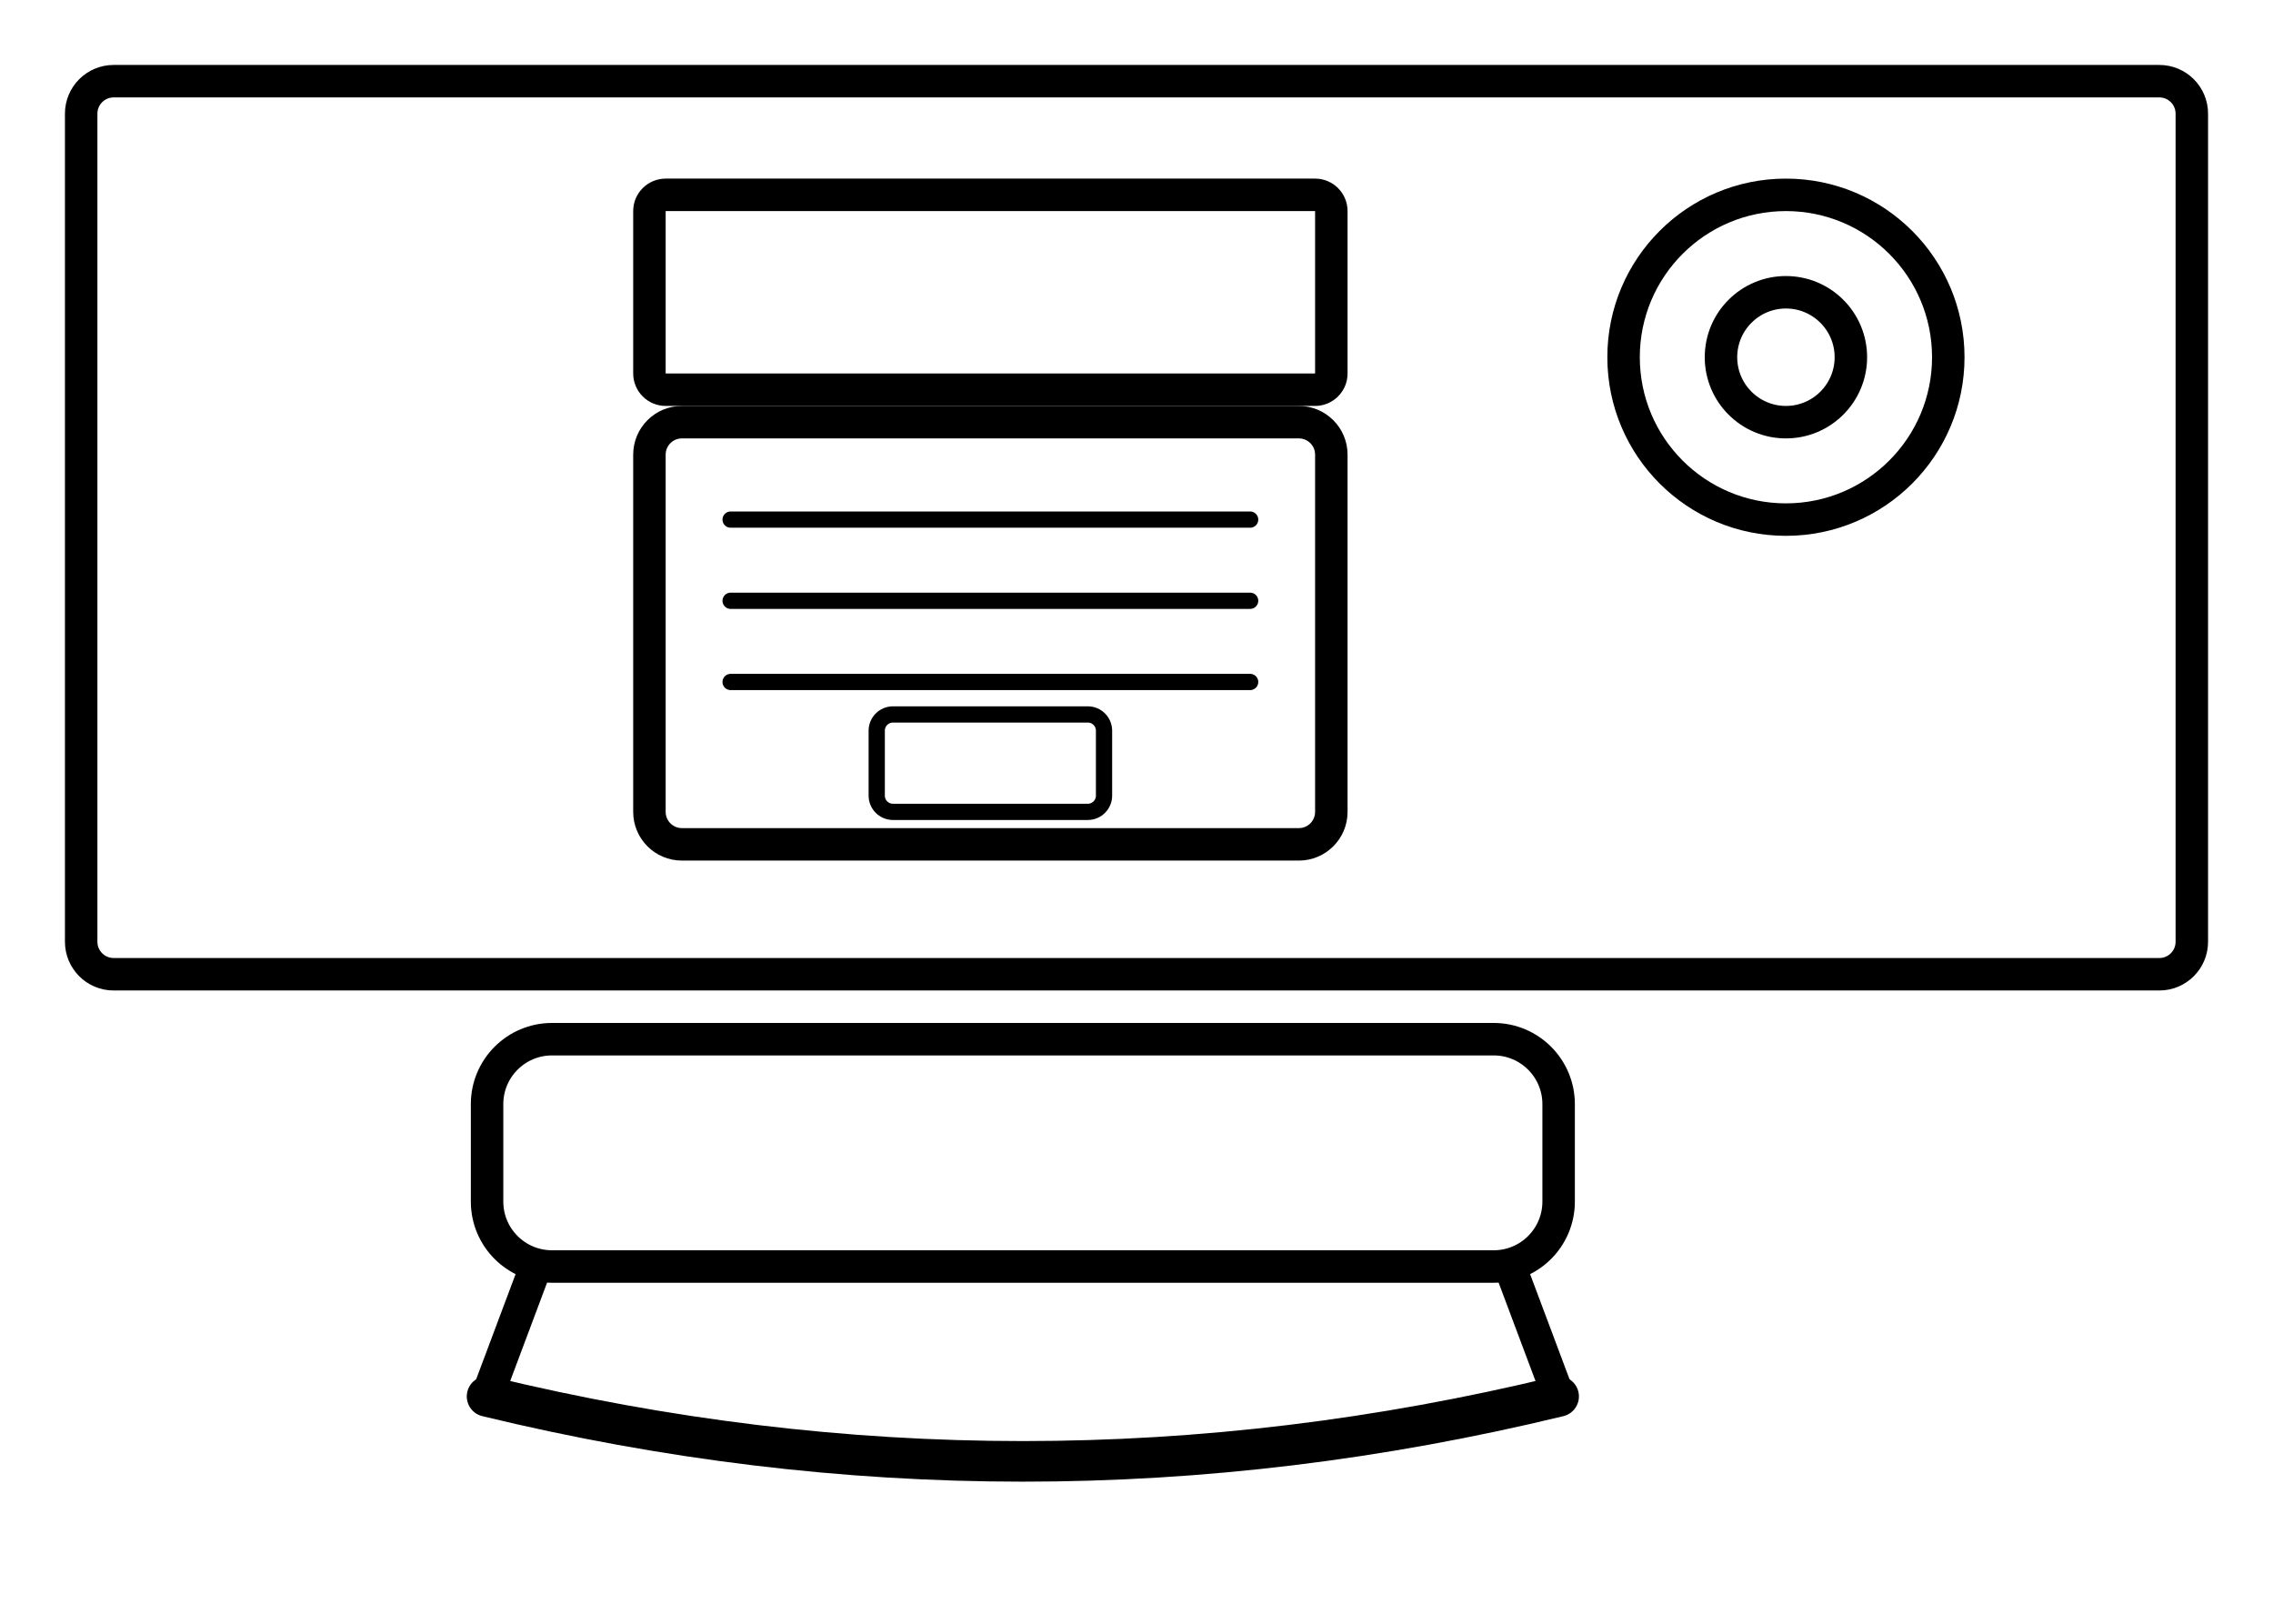
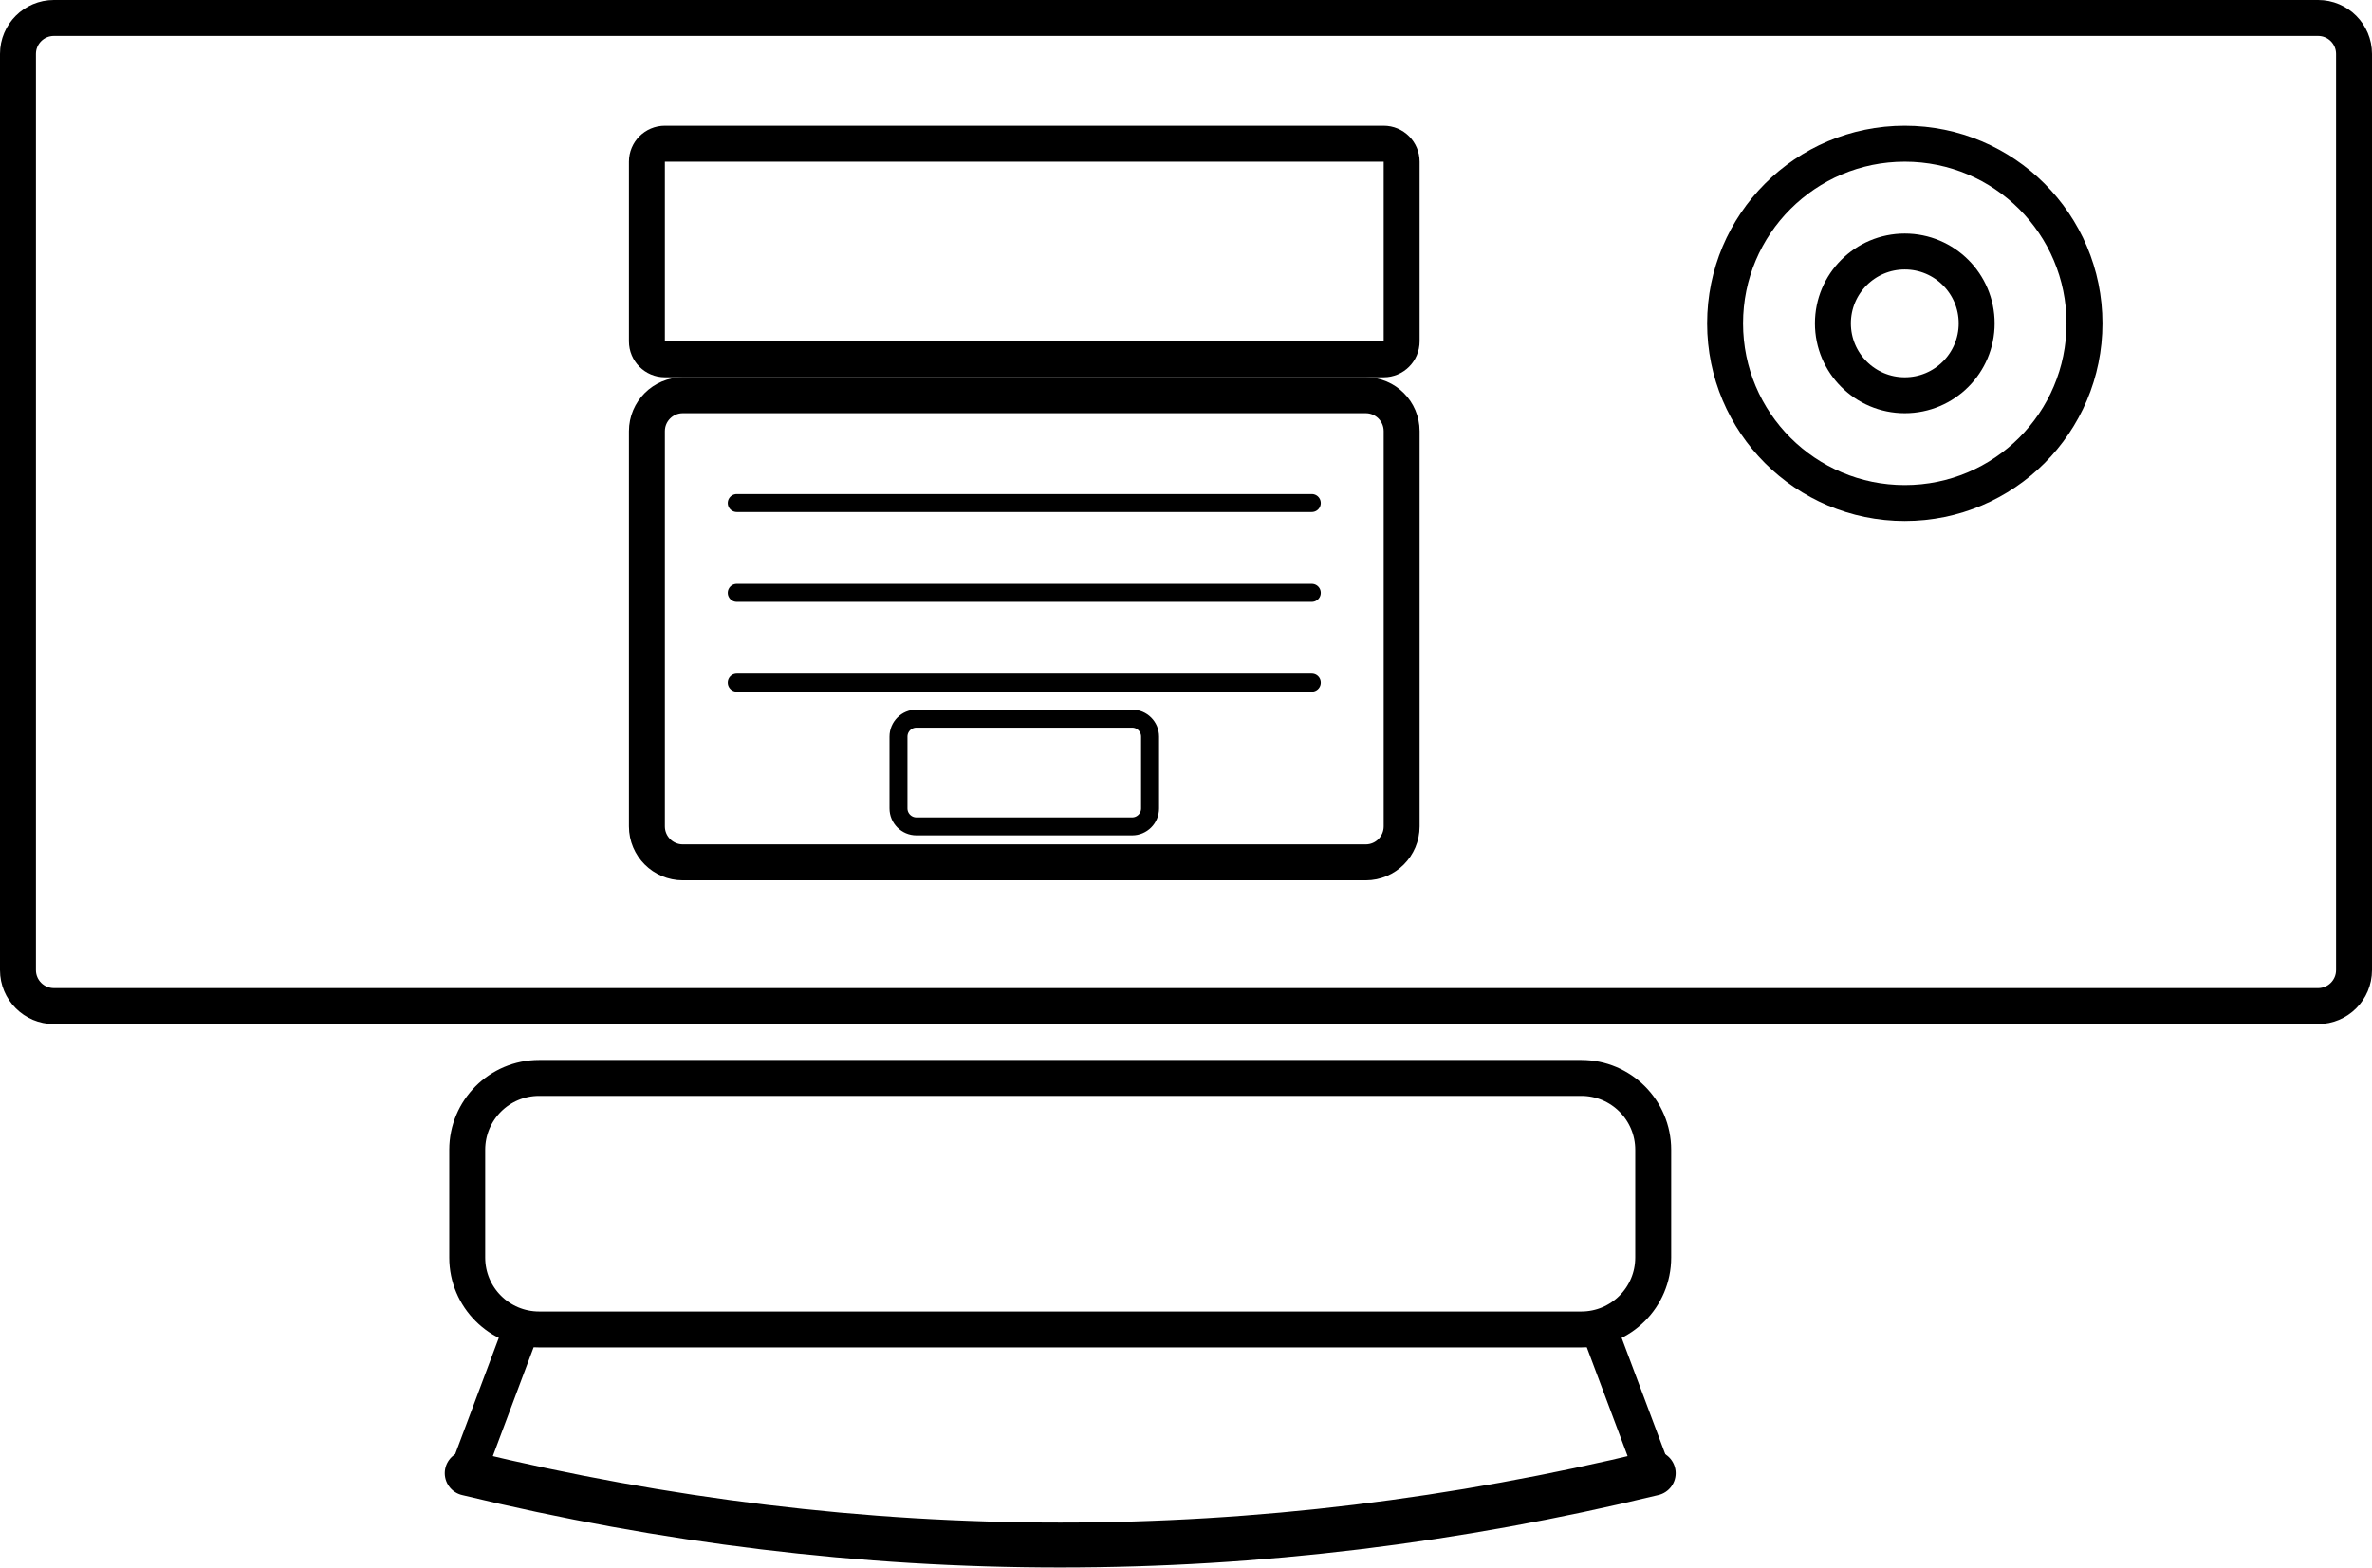
- <svg xmlns="http://www.w3.org/2000/svg" viewBox="0 0 140 100" width="140" height="100" fill="none" stroke="black" stroke-width="2" stroke-linecap="round" stroke-linejoin="round">
+ <svg xmlns="http://www.w3.org/2000/svg" viewBox="4 4 132 87.249" width="132" height="87.249" fill="none" stroke="black" stroke-width="2" stroke-linecap="round" stroke-linejoin="round">
  <rect x="30" y="64" width="66" height="14" rx="4" ry="4" />
  <line x1="33" y1="78" x2="30" y2="86" />
  <line x1="93" y1="78" x2="96" y2="86" />
  <path d="M 30,86 Q 63,94 96,86" stroke-width="2.5" />
  <rect x="5" y="5" width="130" height="55" rx="2" ry="2" />
  <rect x="40" y="12" width="42" height="12" rx="1" ry="1" />
  <rect x="40" y="26" width="42" height="26" rx="2" ry="2" />
  <line x1="45" y1="32" x2="77" y2="32" stroke-width="1" />
  <line x1="45" y1="37" x2="77" y2="37" stroke-width="1" />
  <line x1="45" y1="42" x2="77" y2="42" stroke-width="1" />
  <rect x="54" y="44" width="14" height="6" rx="1" ry="1" stroke-width="1" />
  <circle cx="110" cy="22" r="10" />
  <circle cx="110" cy="22" r="4" />
</svg>
